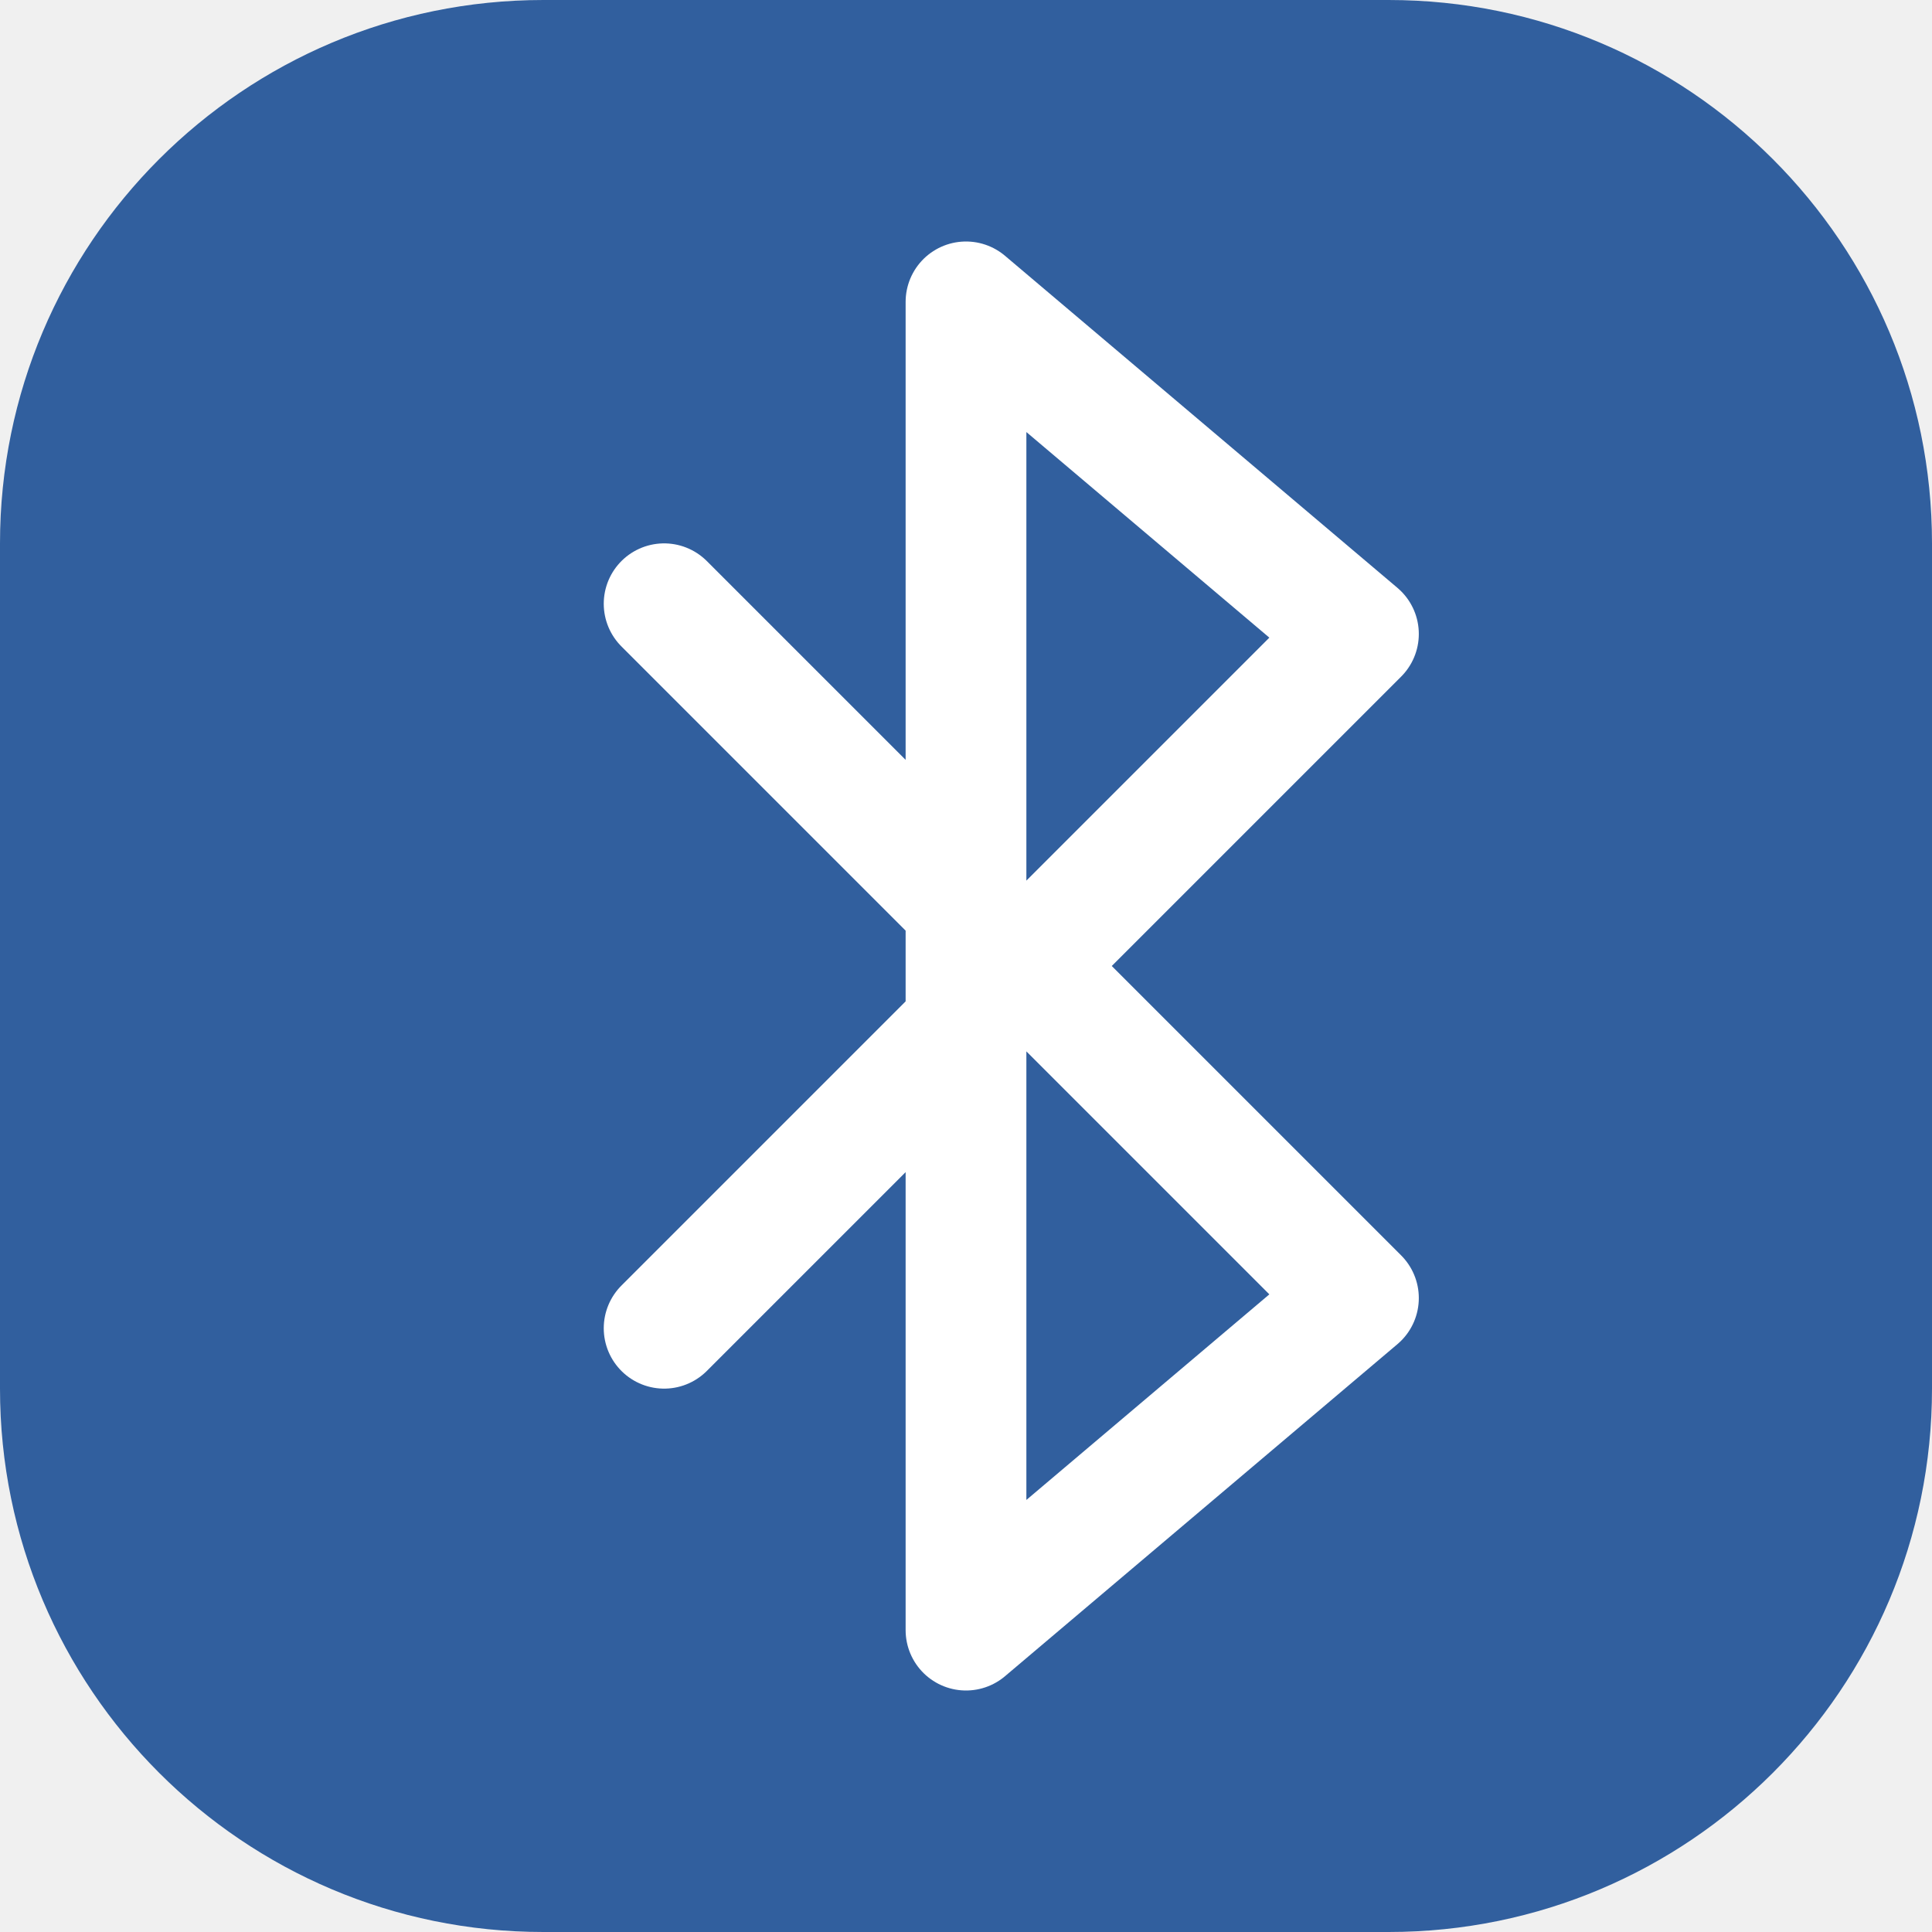
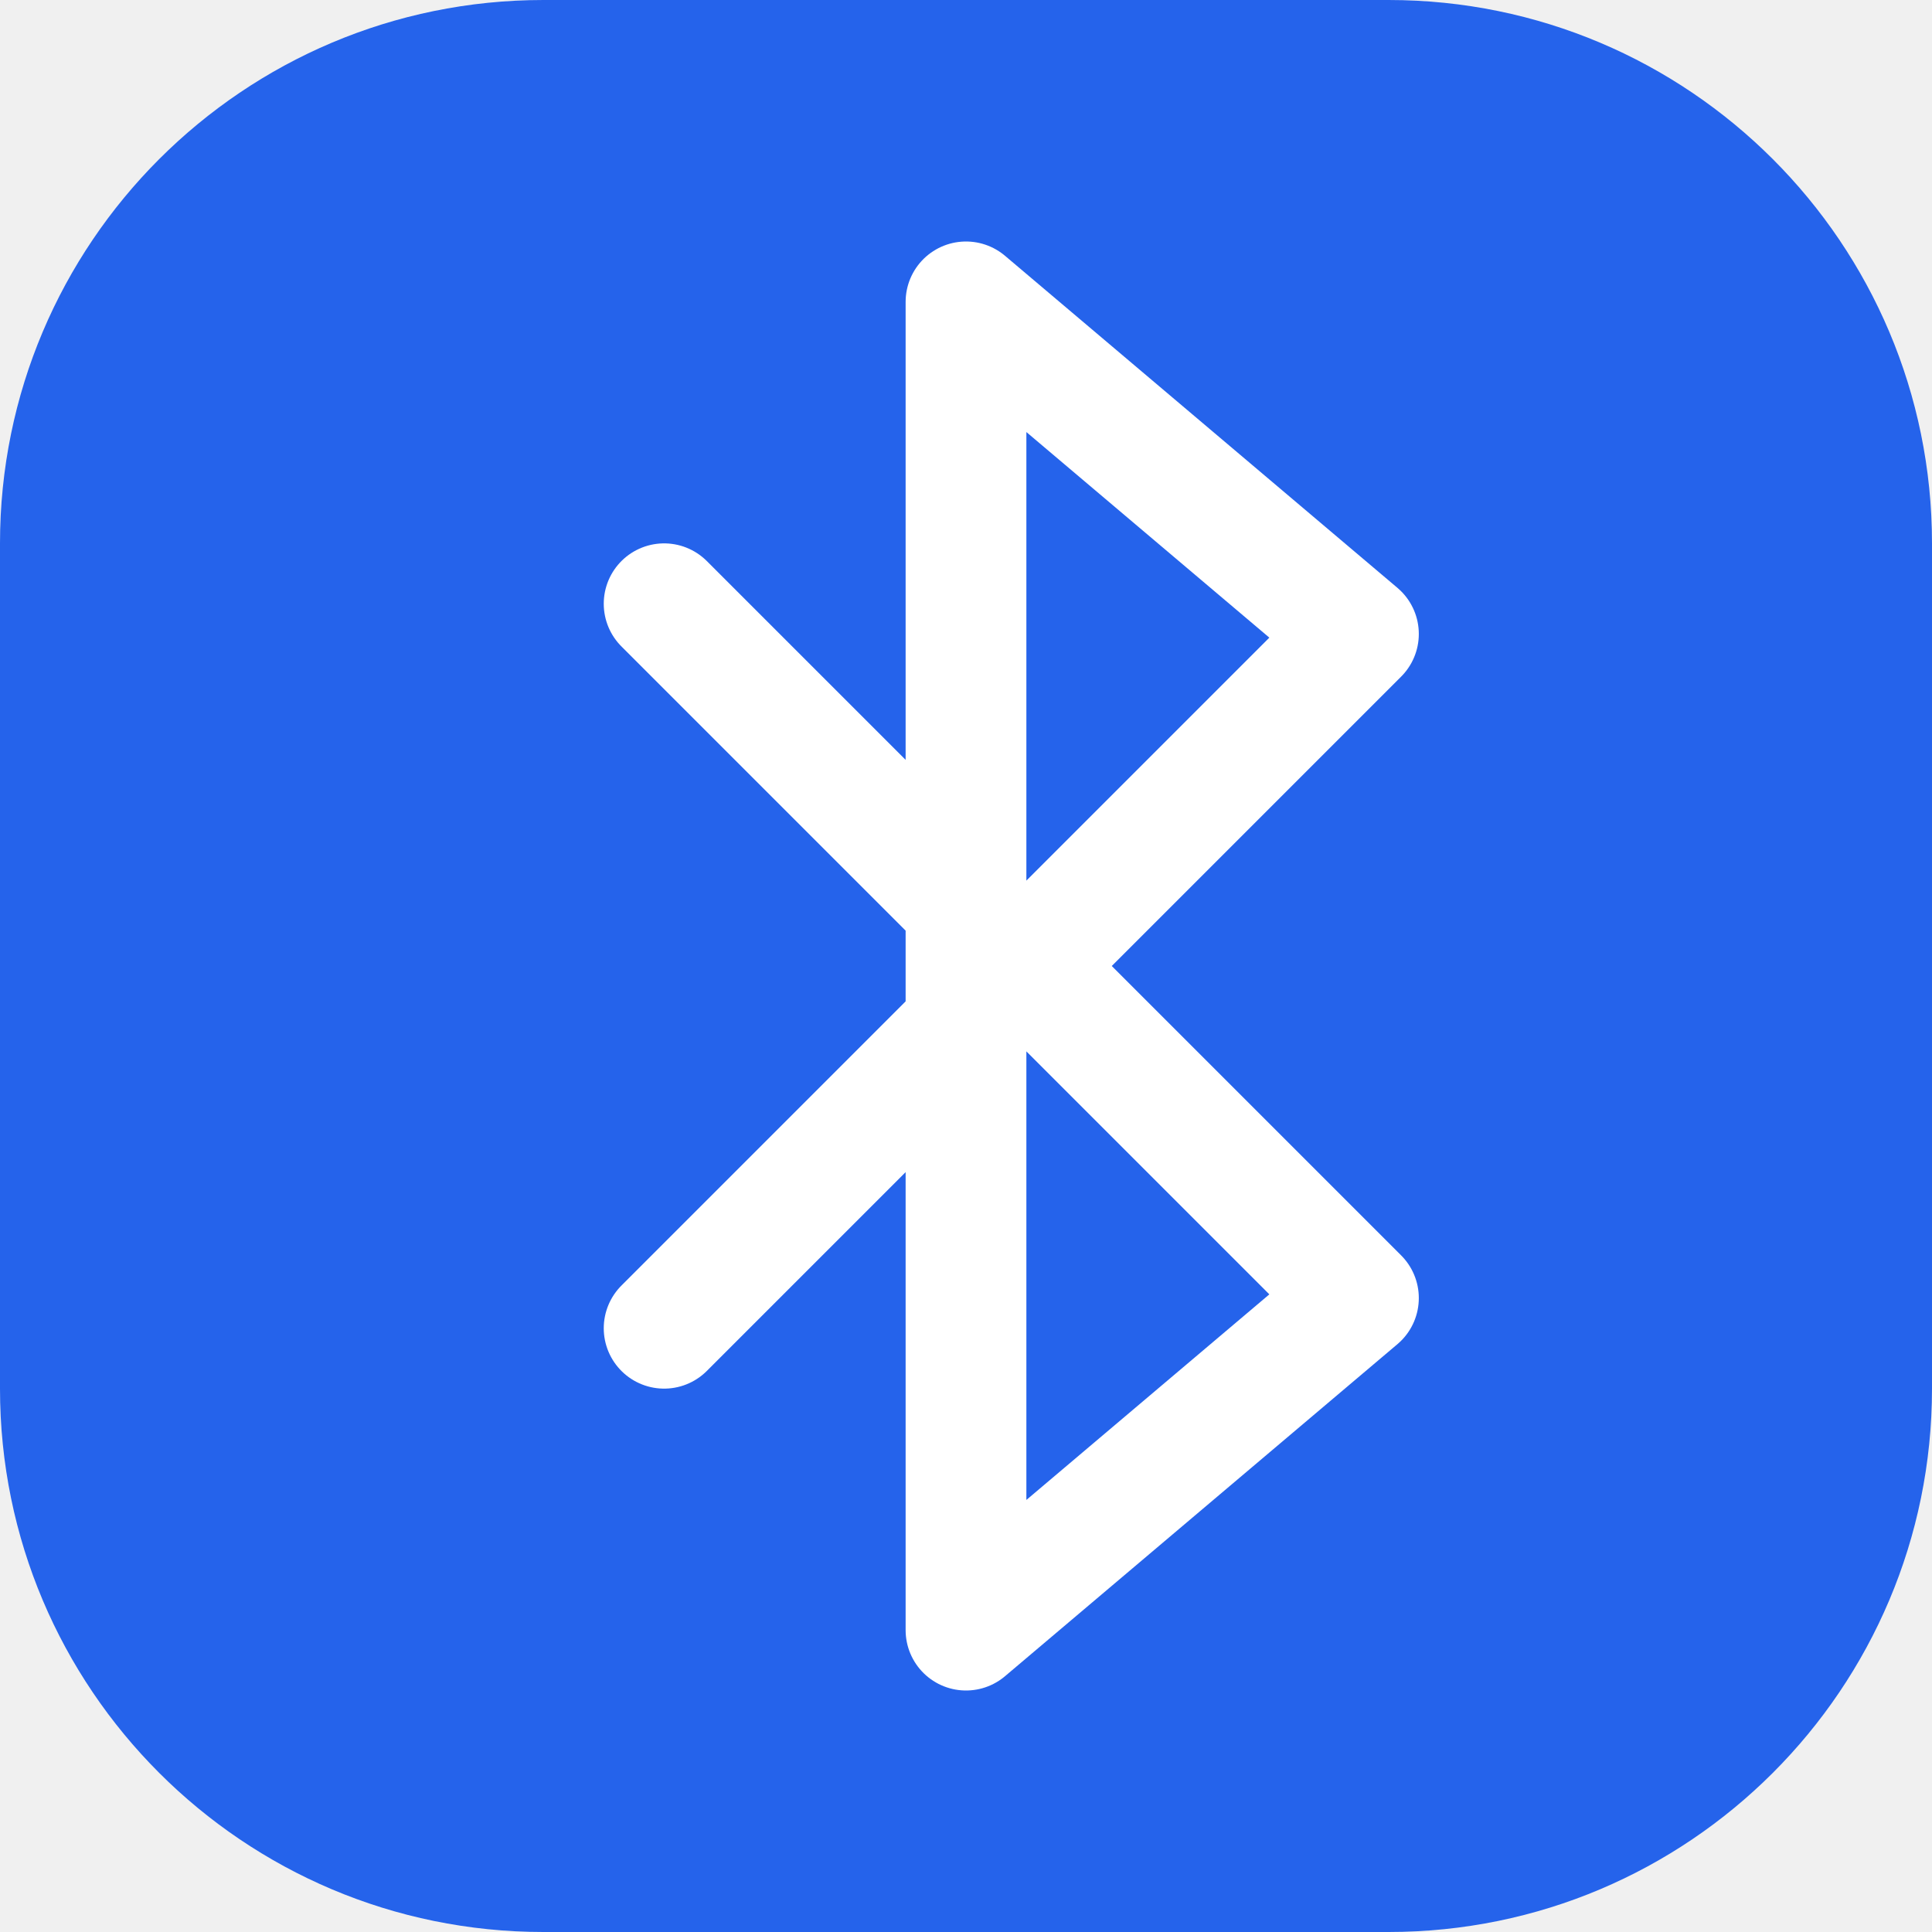
<svg xmlns="http://www.w3.org/2000/svg" viewBox="0 0 64 64">
-   <rect width="64" height="64" rx="18" fill="#315f9e" />
+   <rect width="64" height="64" rx="18" fill="#2563eb" />
  <path d="M22 20l23 23-13 11V10l13 11-23 23" fill="none" stroke="#fff" stroke-width="4" stroke-linecap="round" stroke-linejoin="round" />
</svg>
